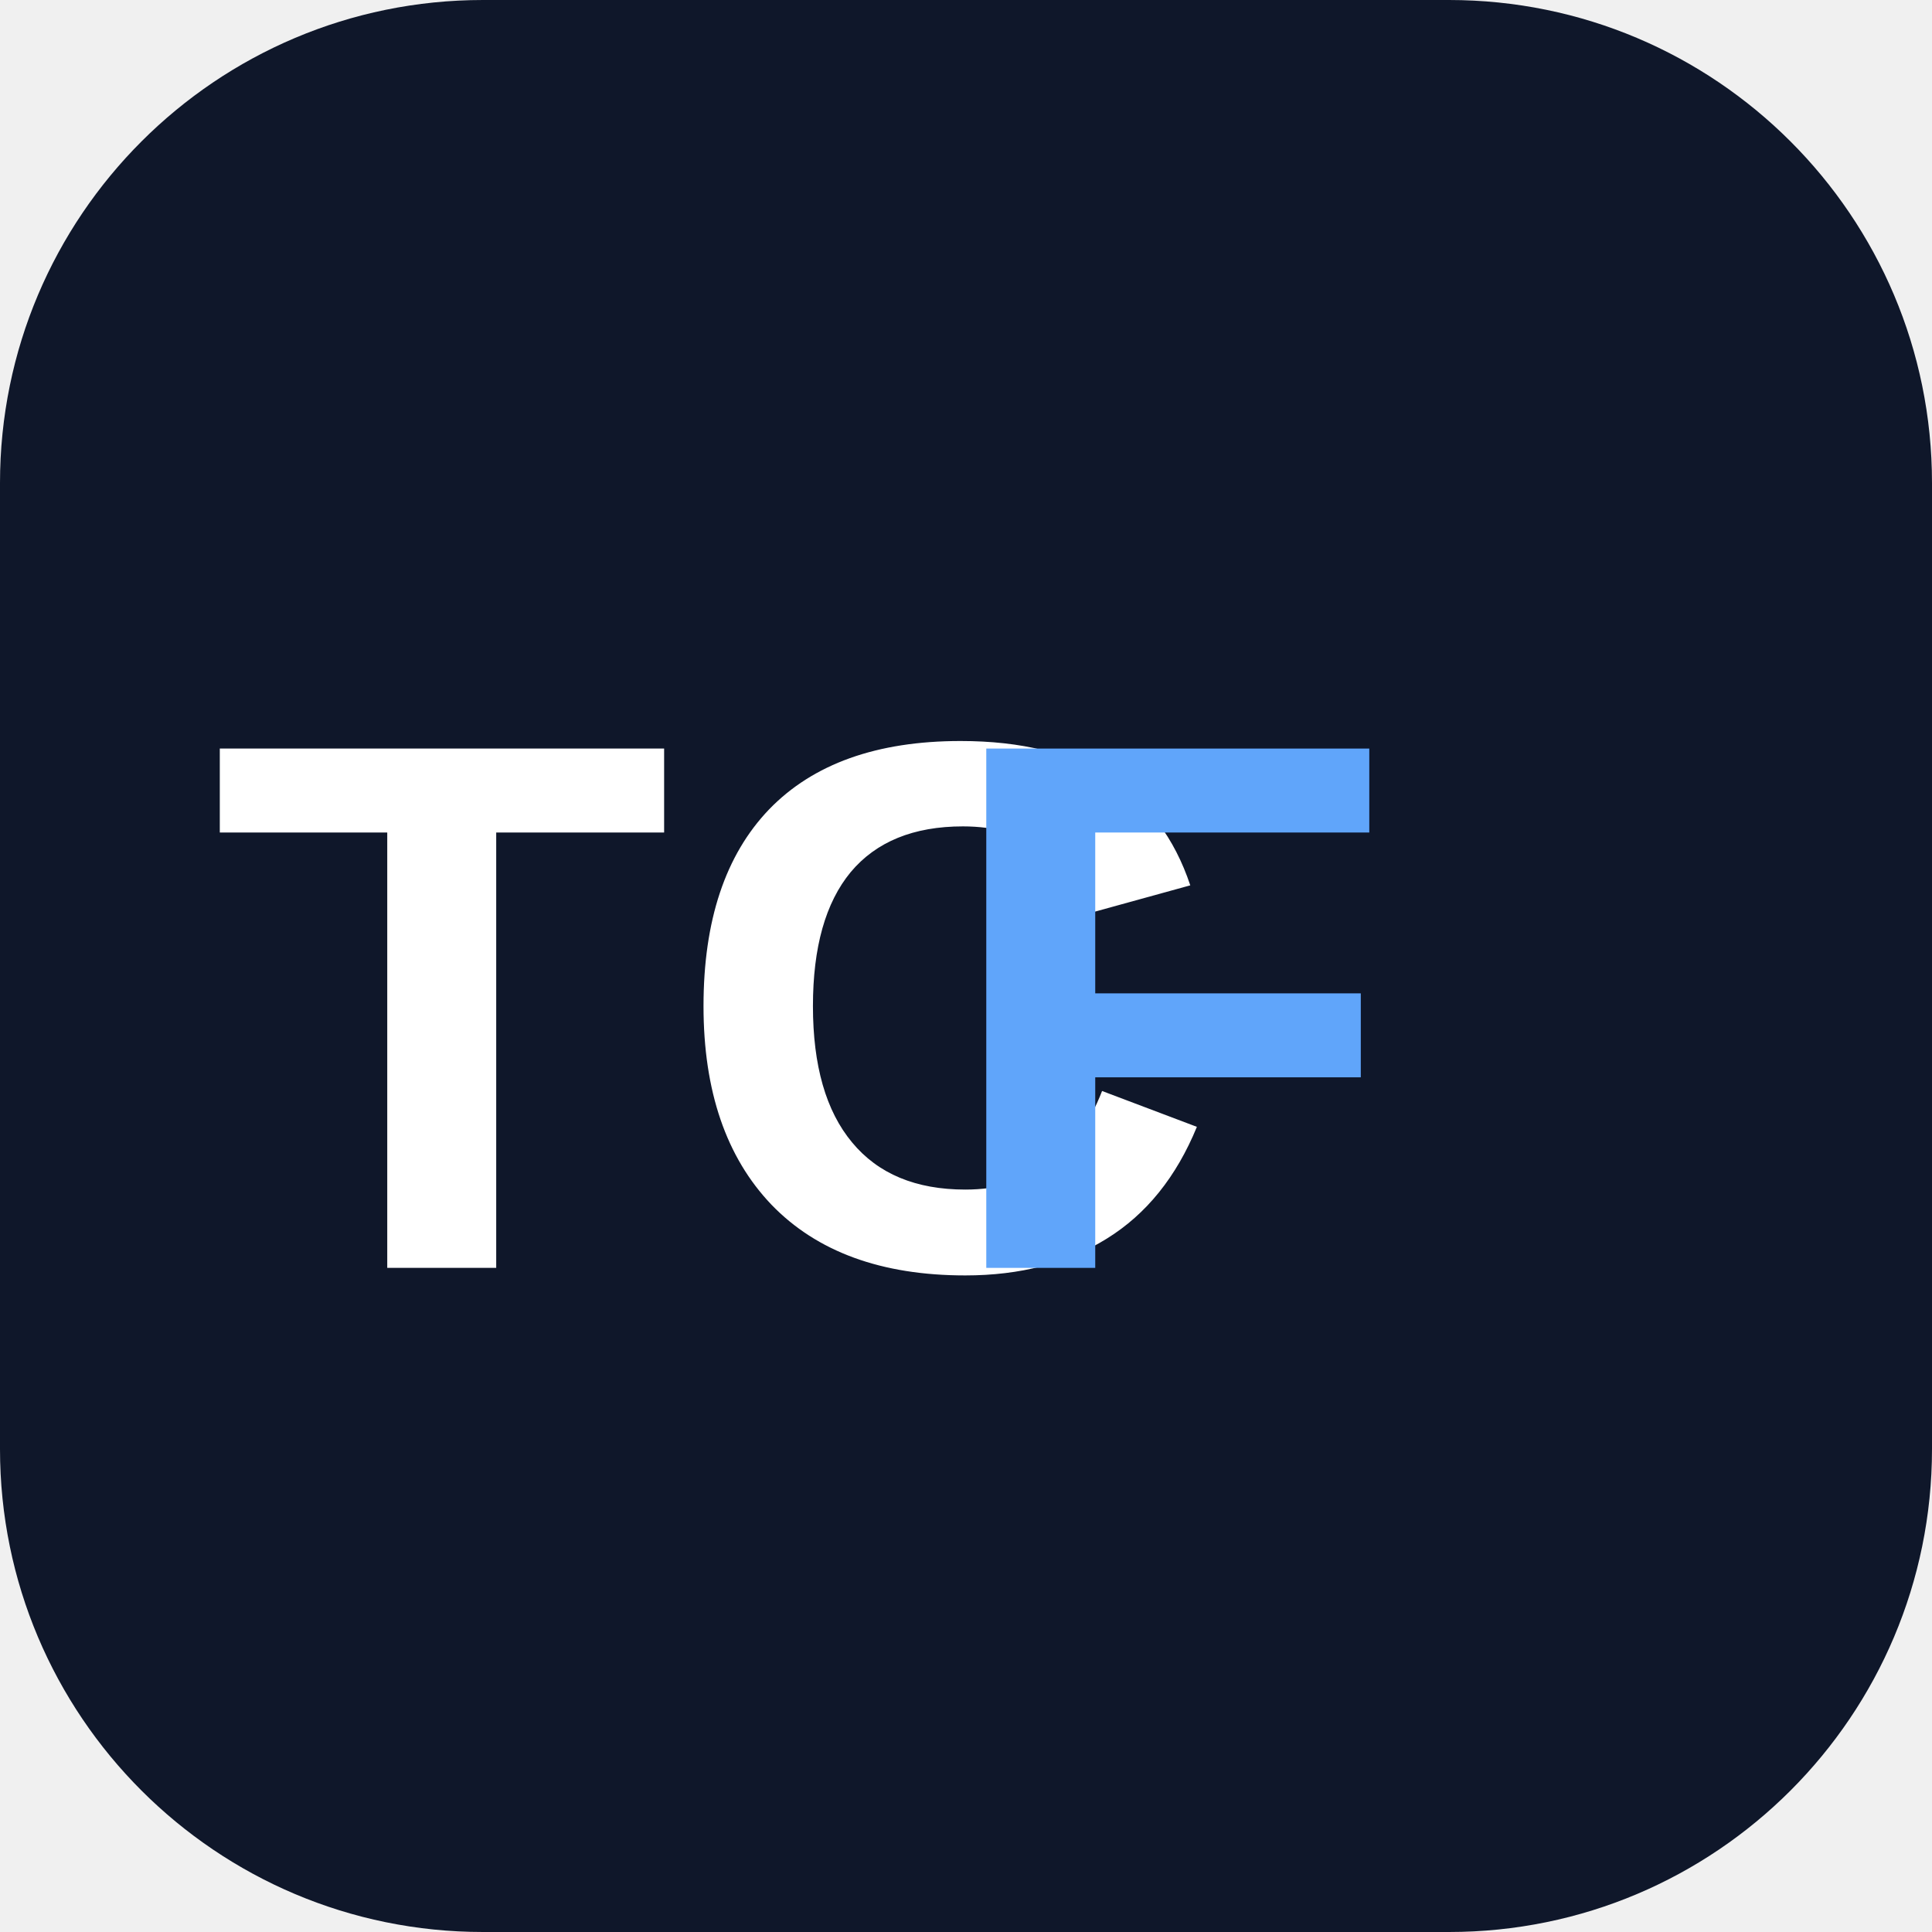
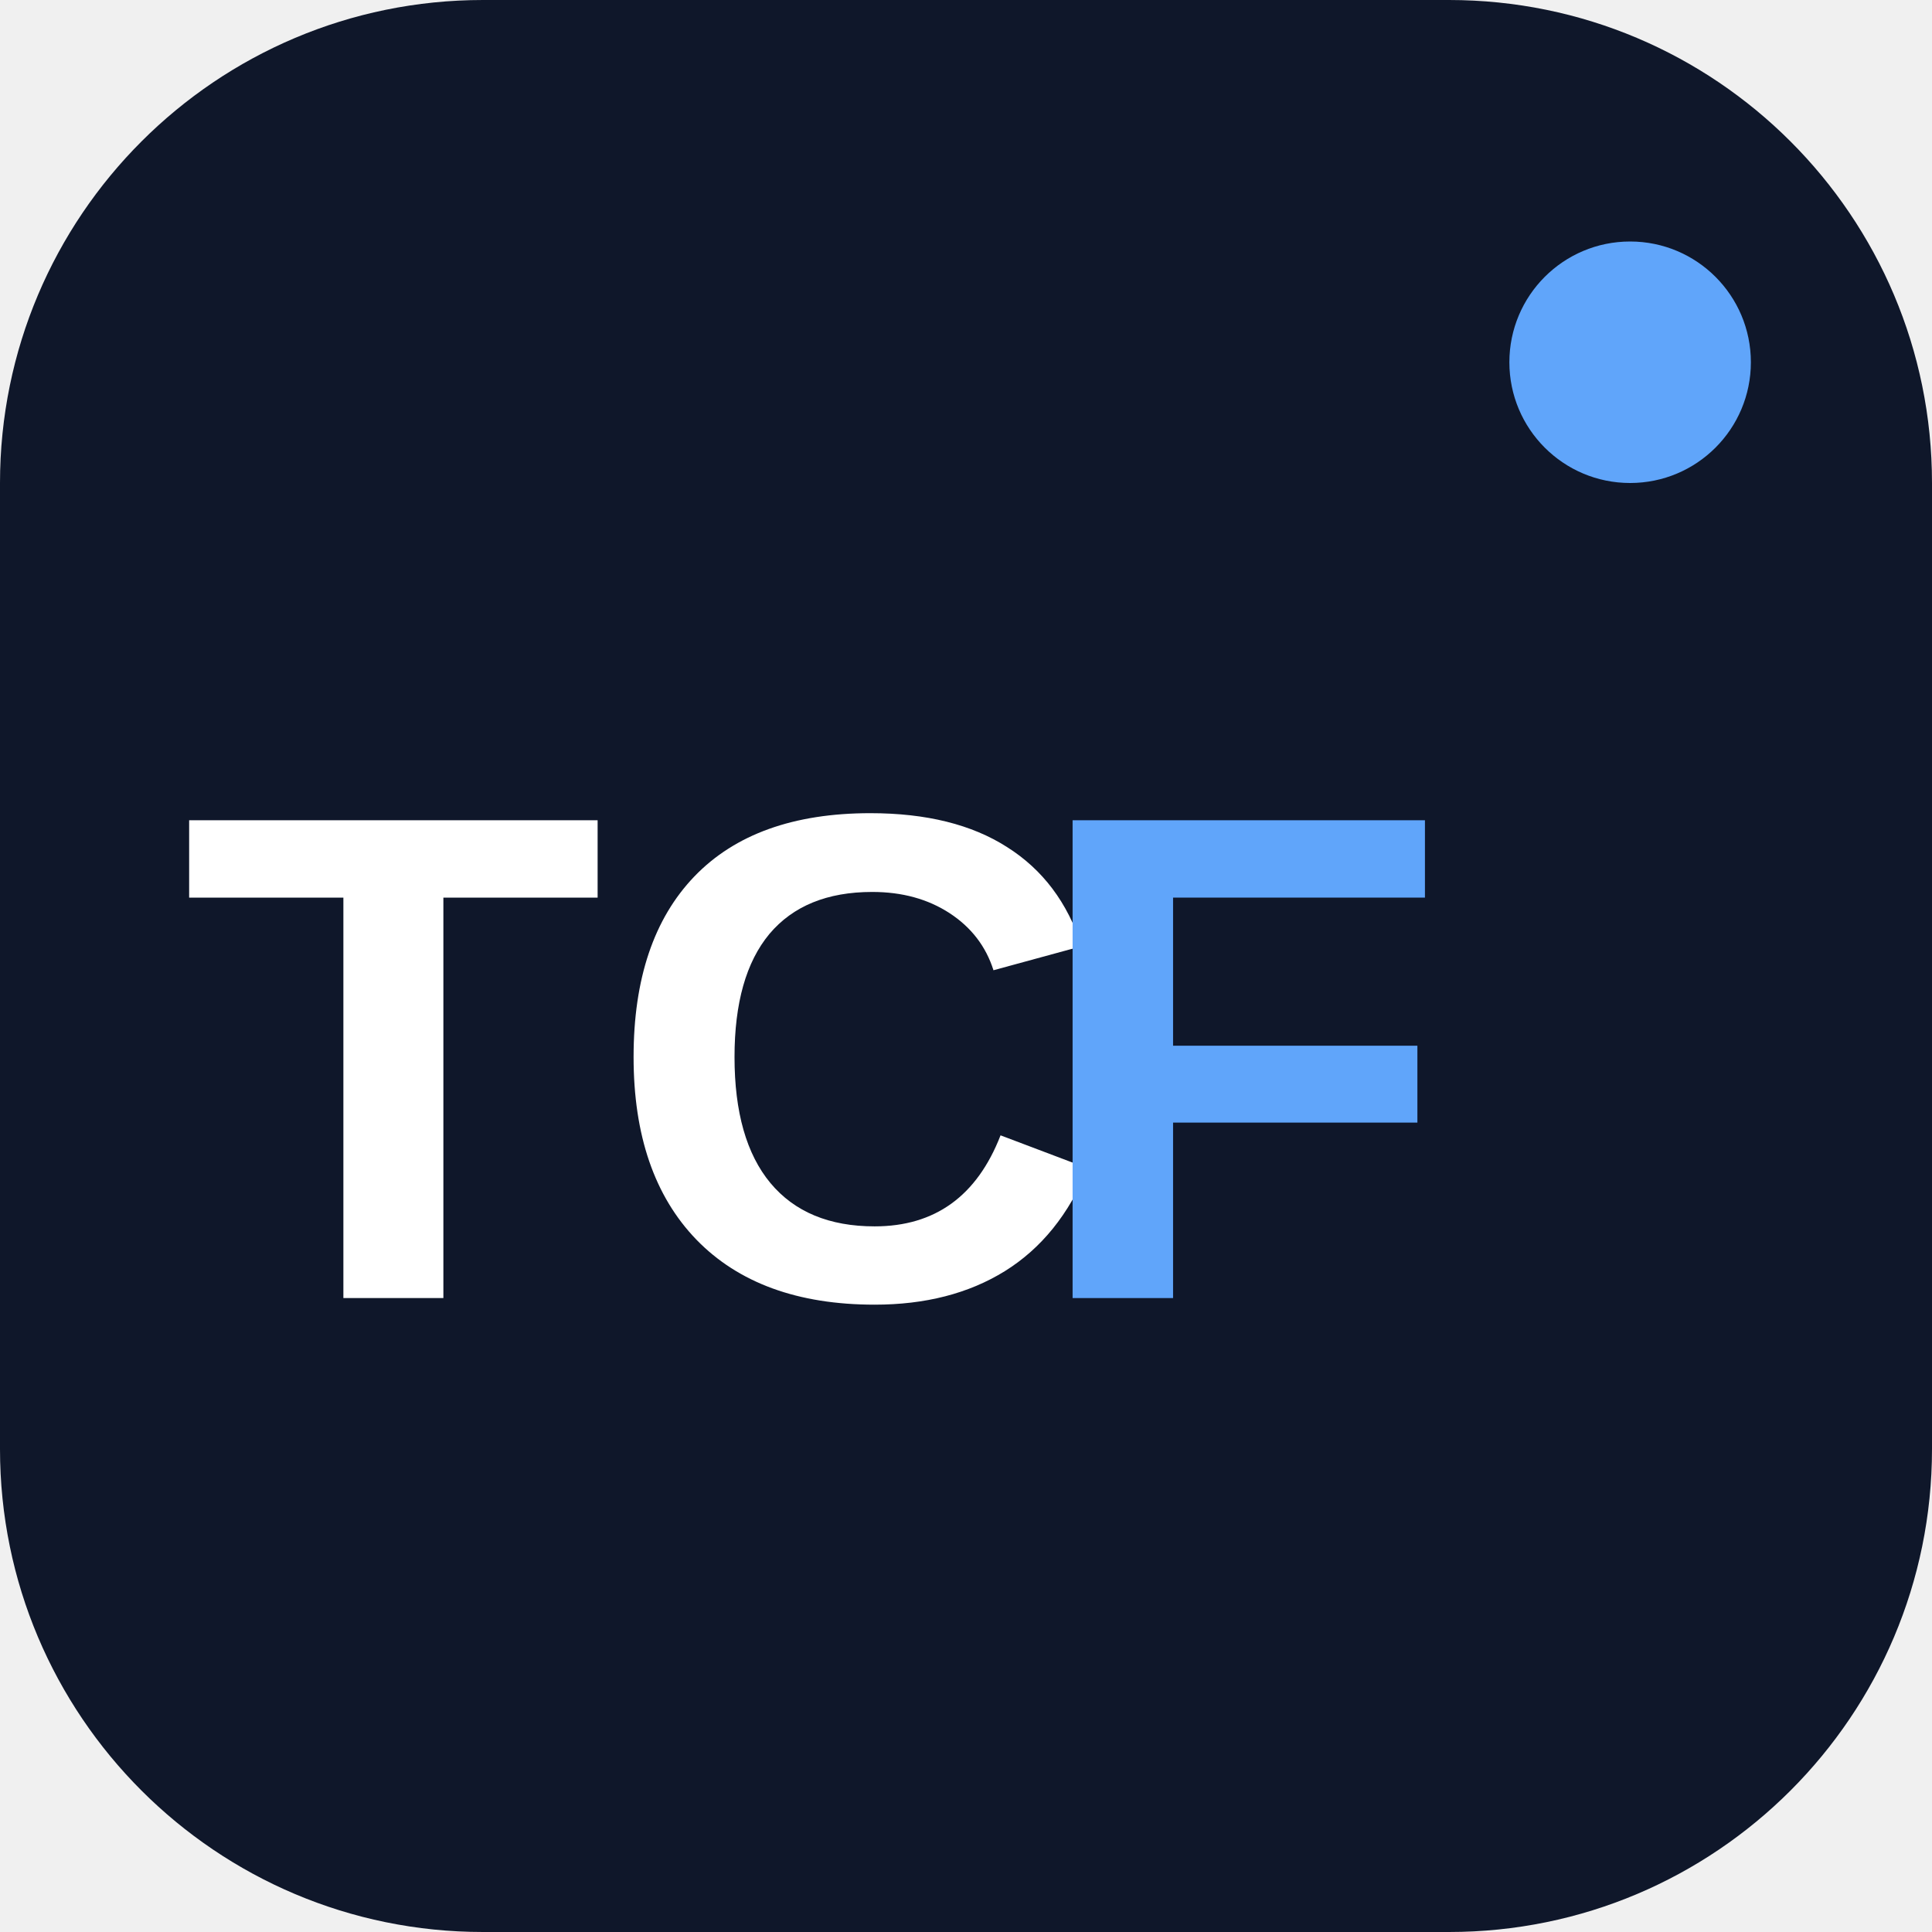
- <svg xmlns="http://www.w3.org/2000/svg" viewBox="0 0 64 64">
+ <svg xmlns="http://www.w3.org/2000/svg" viewBox="0 0 64 64" role="img" aria-label="TCFLICK">
  <rect width="64" height="64" rx="16" fill="#0f172a" />
-   <text x="7" y="42" font-family="Arial, sans-serif" font-size="25" font-weight="900" fill="#ffffff">TC</text>
-   <text x="31" y="42" font-family="Arial, sans-serif" font-size="25" font-weight="900" fill="#60a5fa">F</text>
+   <text x="6" y="43" font-family="Arial, sans-serif" font-size="23" font-weight="900" fill="#ffffff">TC</text>
+   <text x="34" y="43" font-family="Arial, sans-serif" font-size="23" font-weight="900" fill="#60a5fa">F</text>
+   <circle cx="54" cy="12" r="4" fill="#60a5fa" />
</svg>
